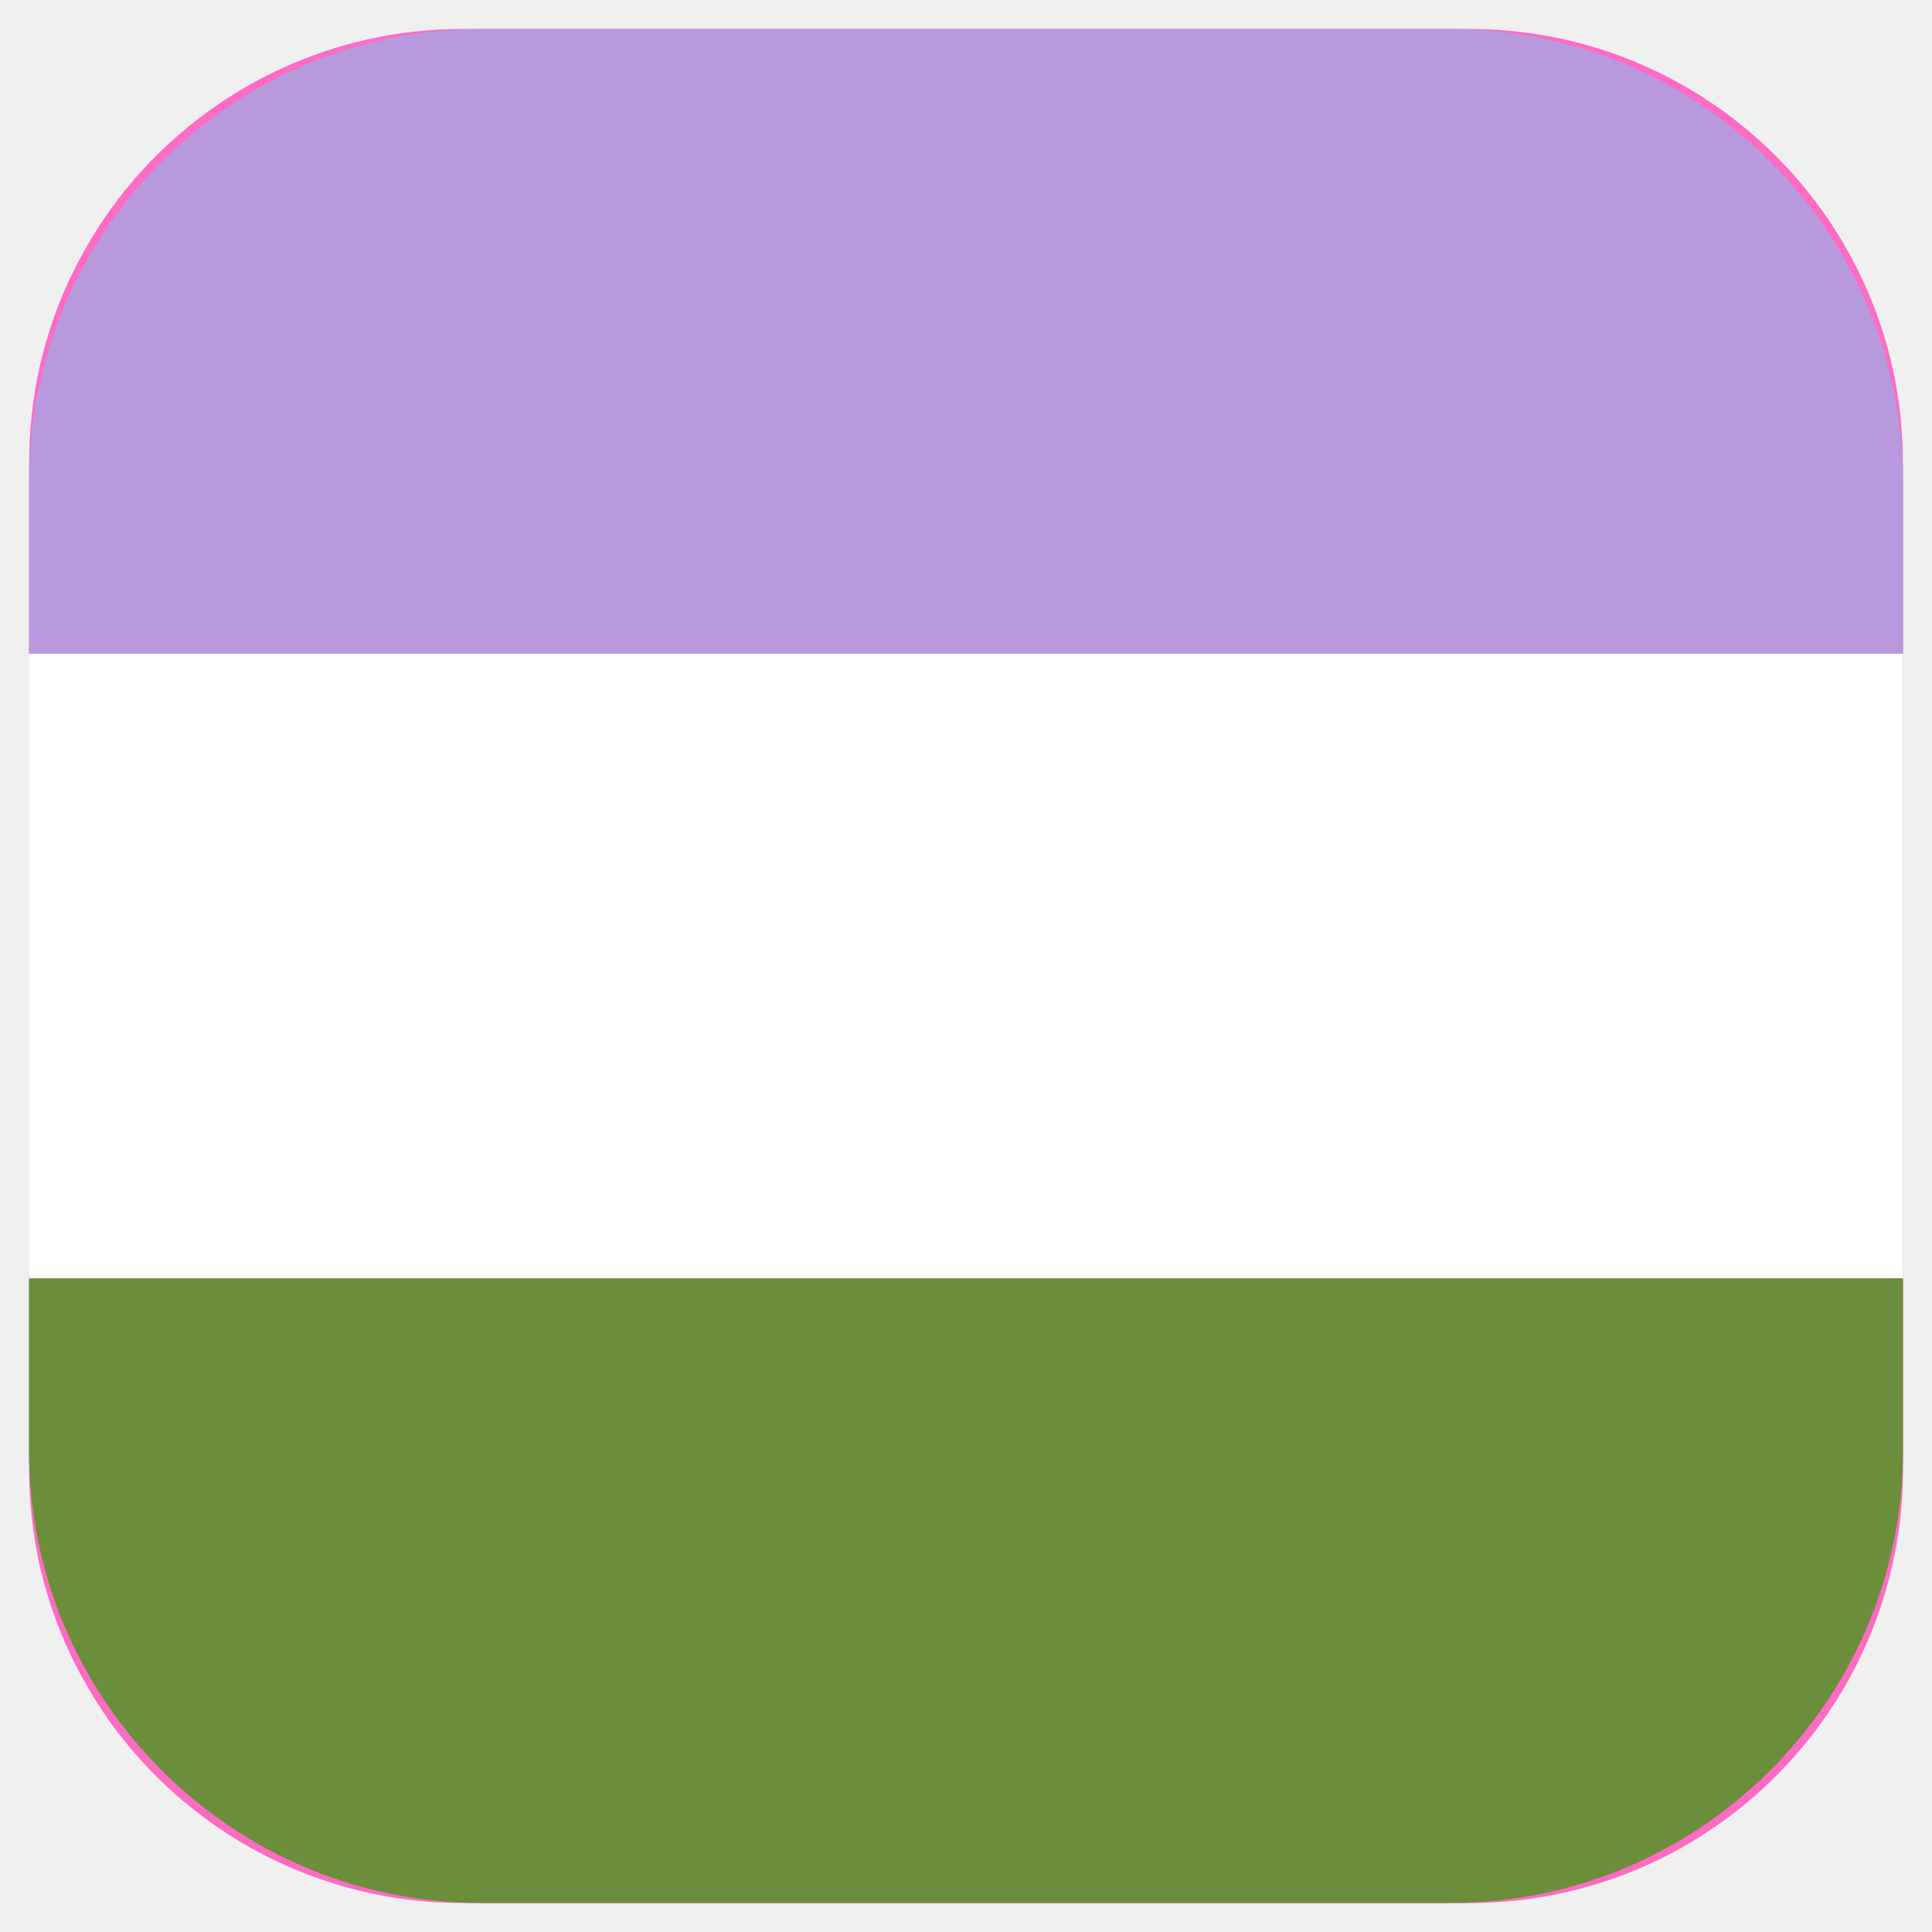
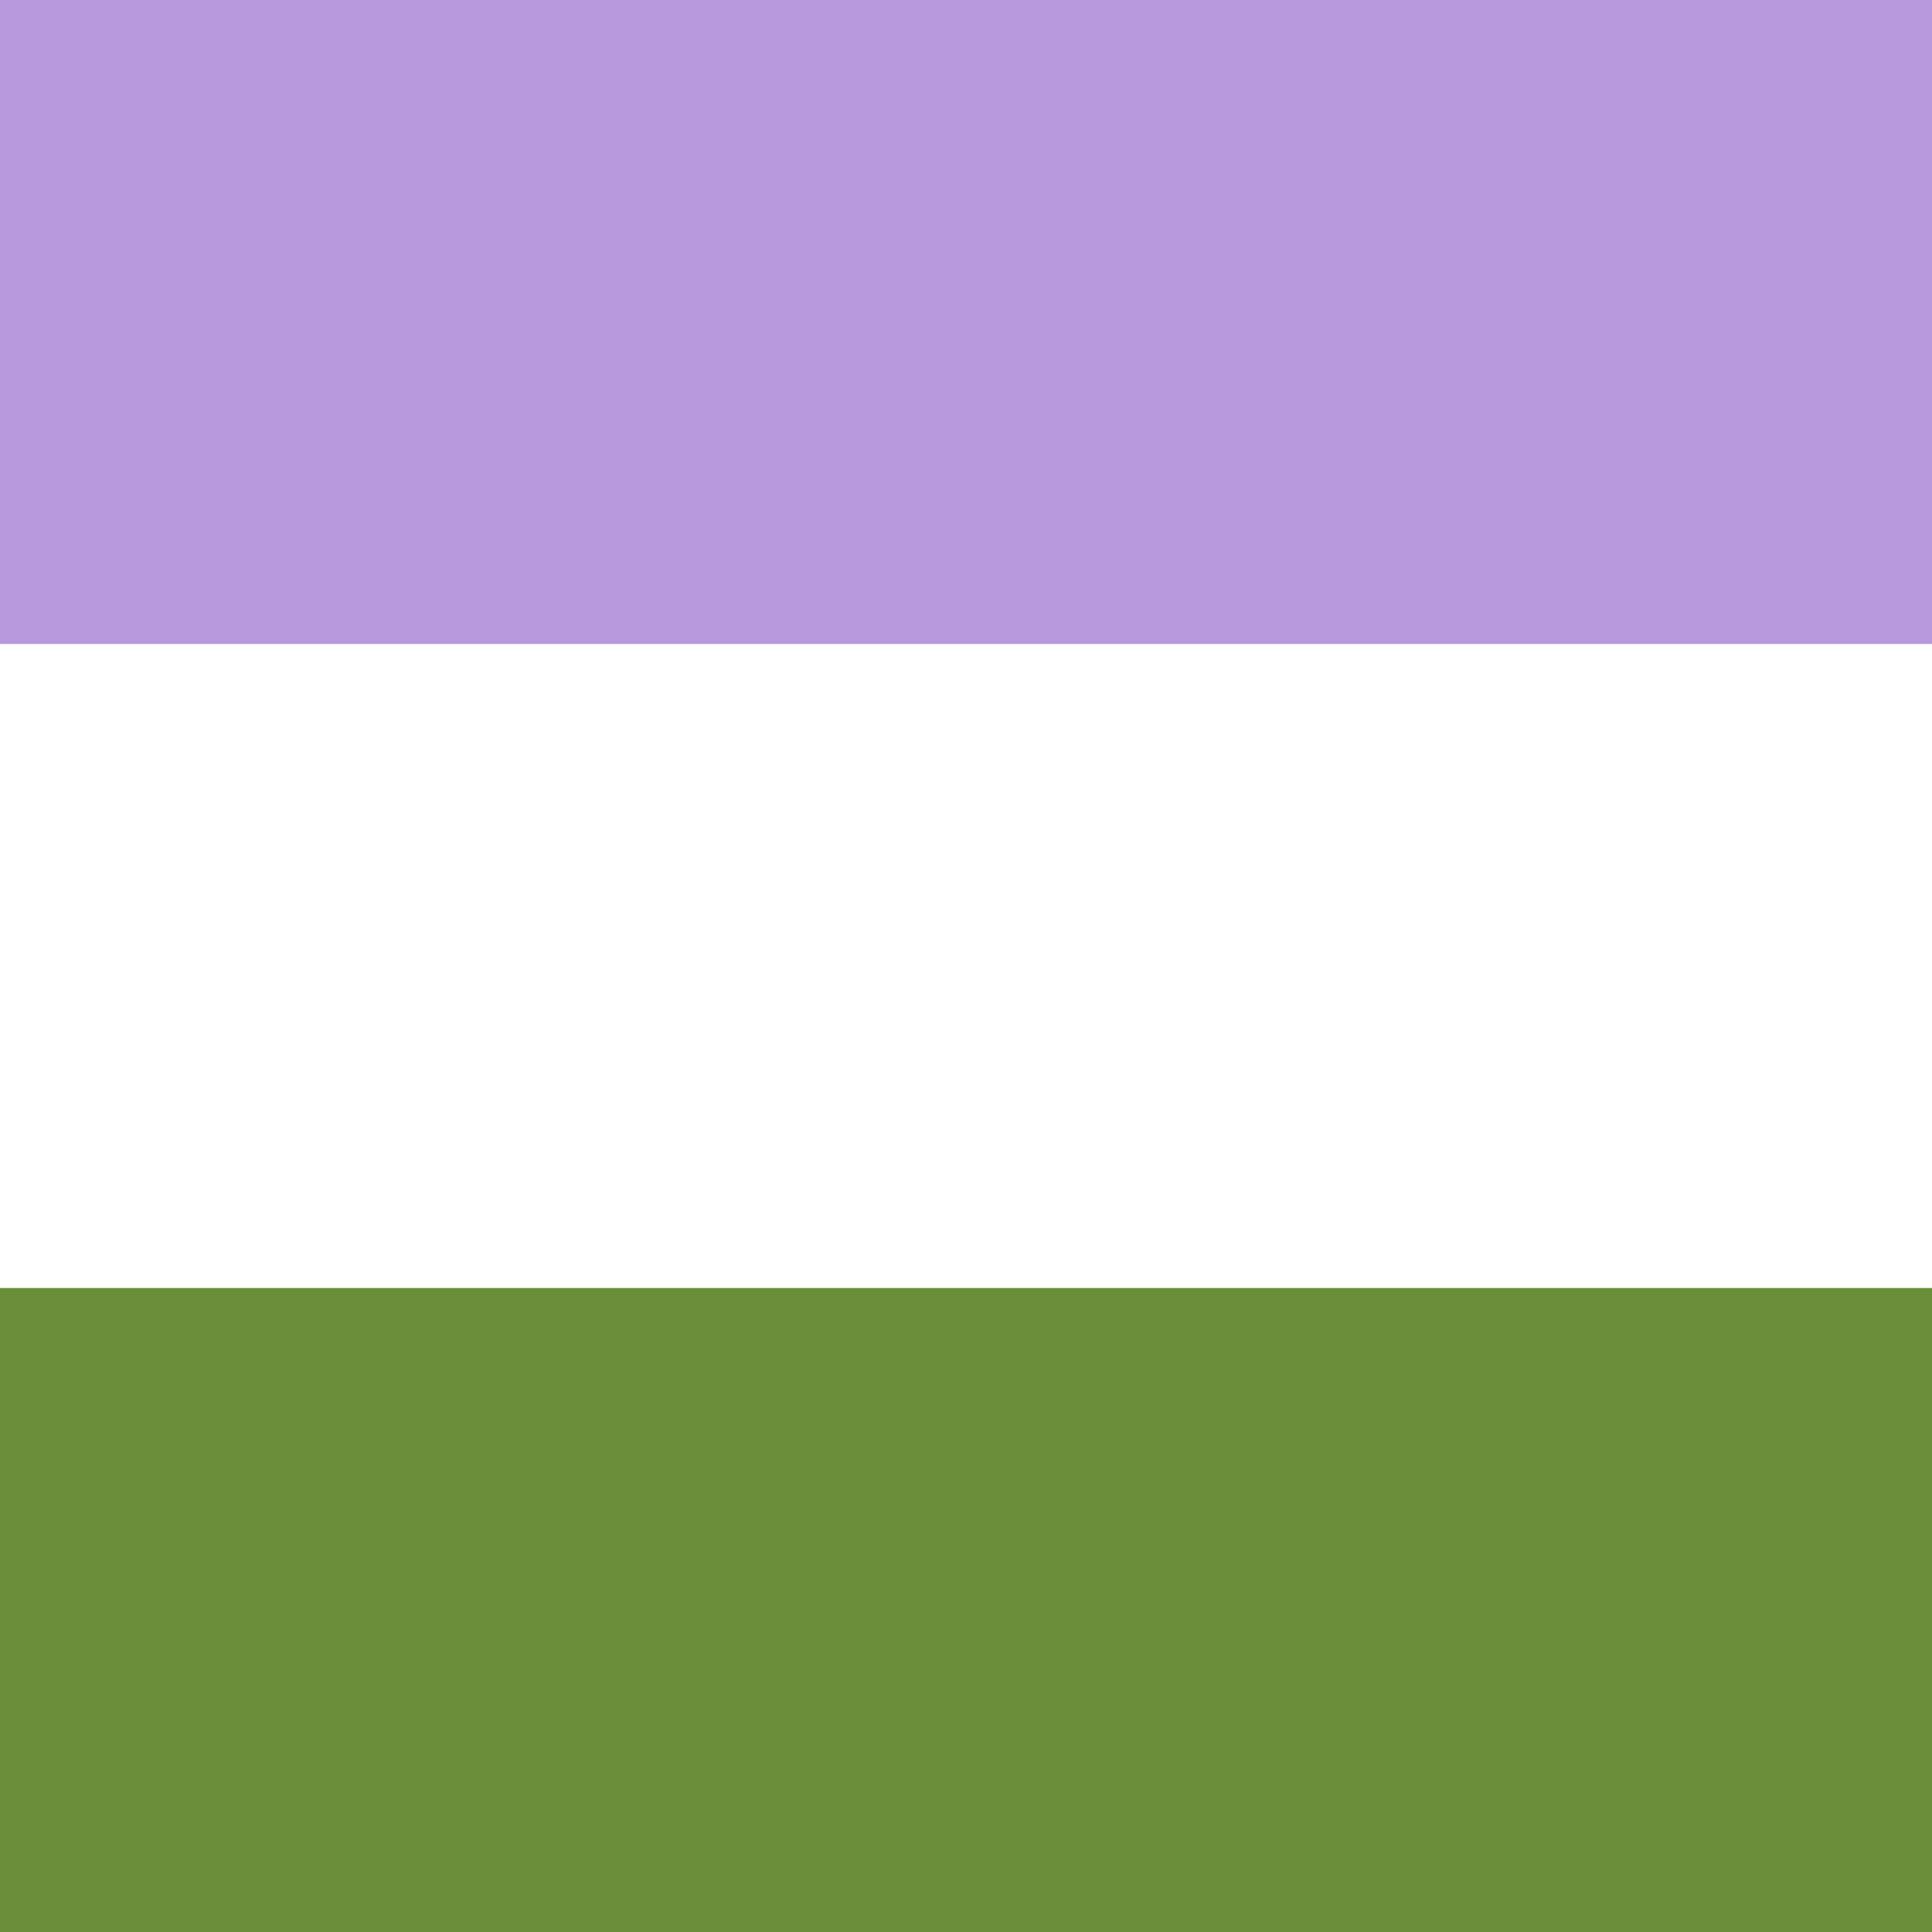
- <svg xmlns="http://www.w3.org/2000/svg" id="Layer_1" data-name="Layer 1" viewBox="0 0 128 128">
-   <defs>
-     <style>
-       .cls-1 {
-         fill: #fe6bc3;
-       }
- 
-       .cls-2 {
-         fill: #fff;
-       }
- 
-       .cls-3 {
-         fill: #b899dd;
-       }
- 
-       .cls-4 {
-         fill: #6b8e3a;
-       }
-     </style>
-   </defs>
-   <path class="cls-1" d="M126.08,30.64v66.72c0,2.78-.4,5.48-1.14,8.02h0c-3.47,11.96-14.51,20.7-27.58,20.7H30.64c-3.51,0-6.88-.63-9.99-1.79-3.2-1.18-6.14-2.93-8.68-5.11-2.43-2.08-4.52-4.57-6.13-7.35-1.18-2-2.11-4.16-2.77-6.43h0c-.39-1.31-.68-2.66-.86-4.04-.18-1.31-.28-2.64-.28-4V30.64c0-1.36.1-2.69.28-4,.18-1.38.48-2.73.86-4.04.66-2.27,1.59-4.43,2.77-6.43,1.61-2.78,3.7-5.28,6.13-7.35,2.54-2.18,5.48-3.93,8.68-5.11h0c3.11-1.16,6.47-1.79,9.98-1.79h66.72c13.07,0,24.1,8.74,27.58,20.69.75,2.55,1.14,5.25,1.14,8.03Z" />
-   <g>
-     <path class="cls-3" d="M31.92,1.92h64.16c16.56,0,30,13.44,30,30v11.39H1.92v-11.39C1.92,15.36,15.36,1.92,31.92,1.92Z" />
-     <rect class="cls-2" x="1.92" y="43.31" width="124.16" height="41.39" />
-     <path class="cls-4" d="M1.92,84.69h124.16v11.39c0,16.56-13.44,30-30,30H31.92c-16.56,0-30-13.44-30-30v-11.39h0Z" />
+ <svg xmlns="http://www.w3.org/2000/svg" width="128" height="128" viewBox="0 0 3 3">
+   <g clip-path="rect(0 3 3 0 round 0.375px)">
+     <rect width="3" height="3" fill="#6b8e3a" />
+     <rect width="3" height="2" fill="#ffffff" />
+     <rect width="3" height="1" fill="#b899dd" />
  </g>
</svg>
